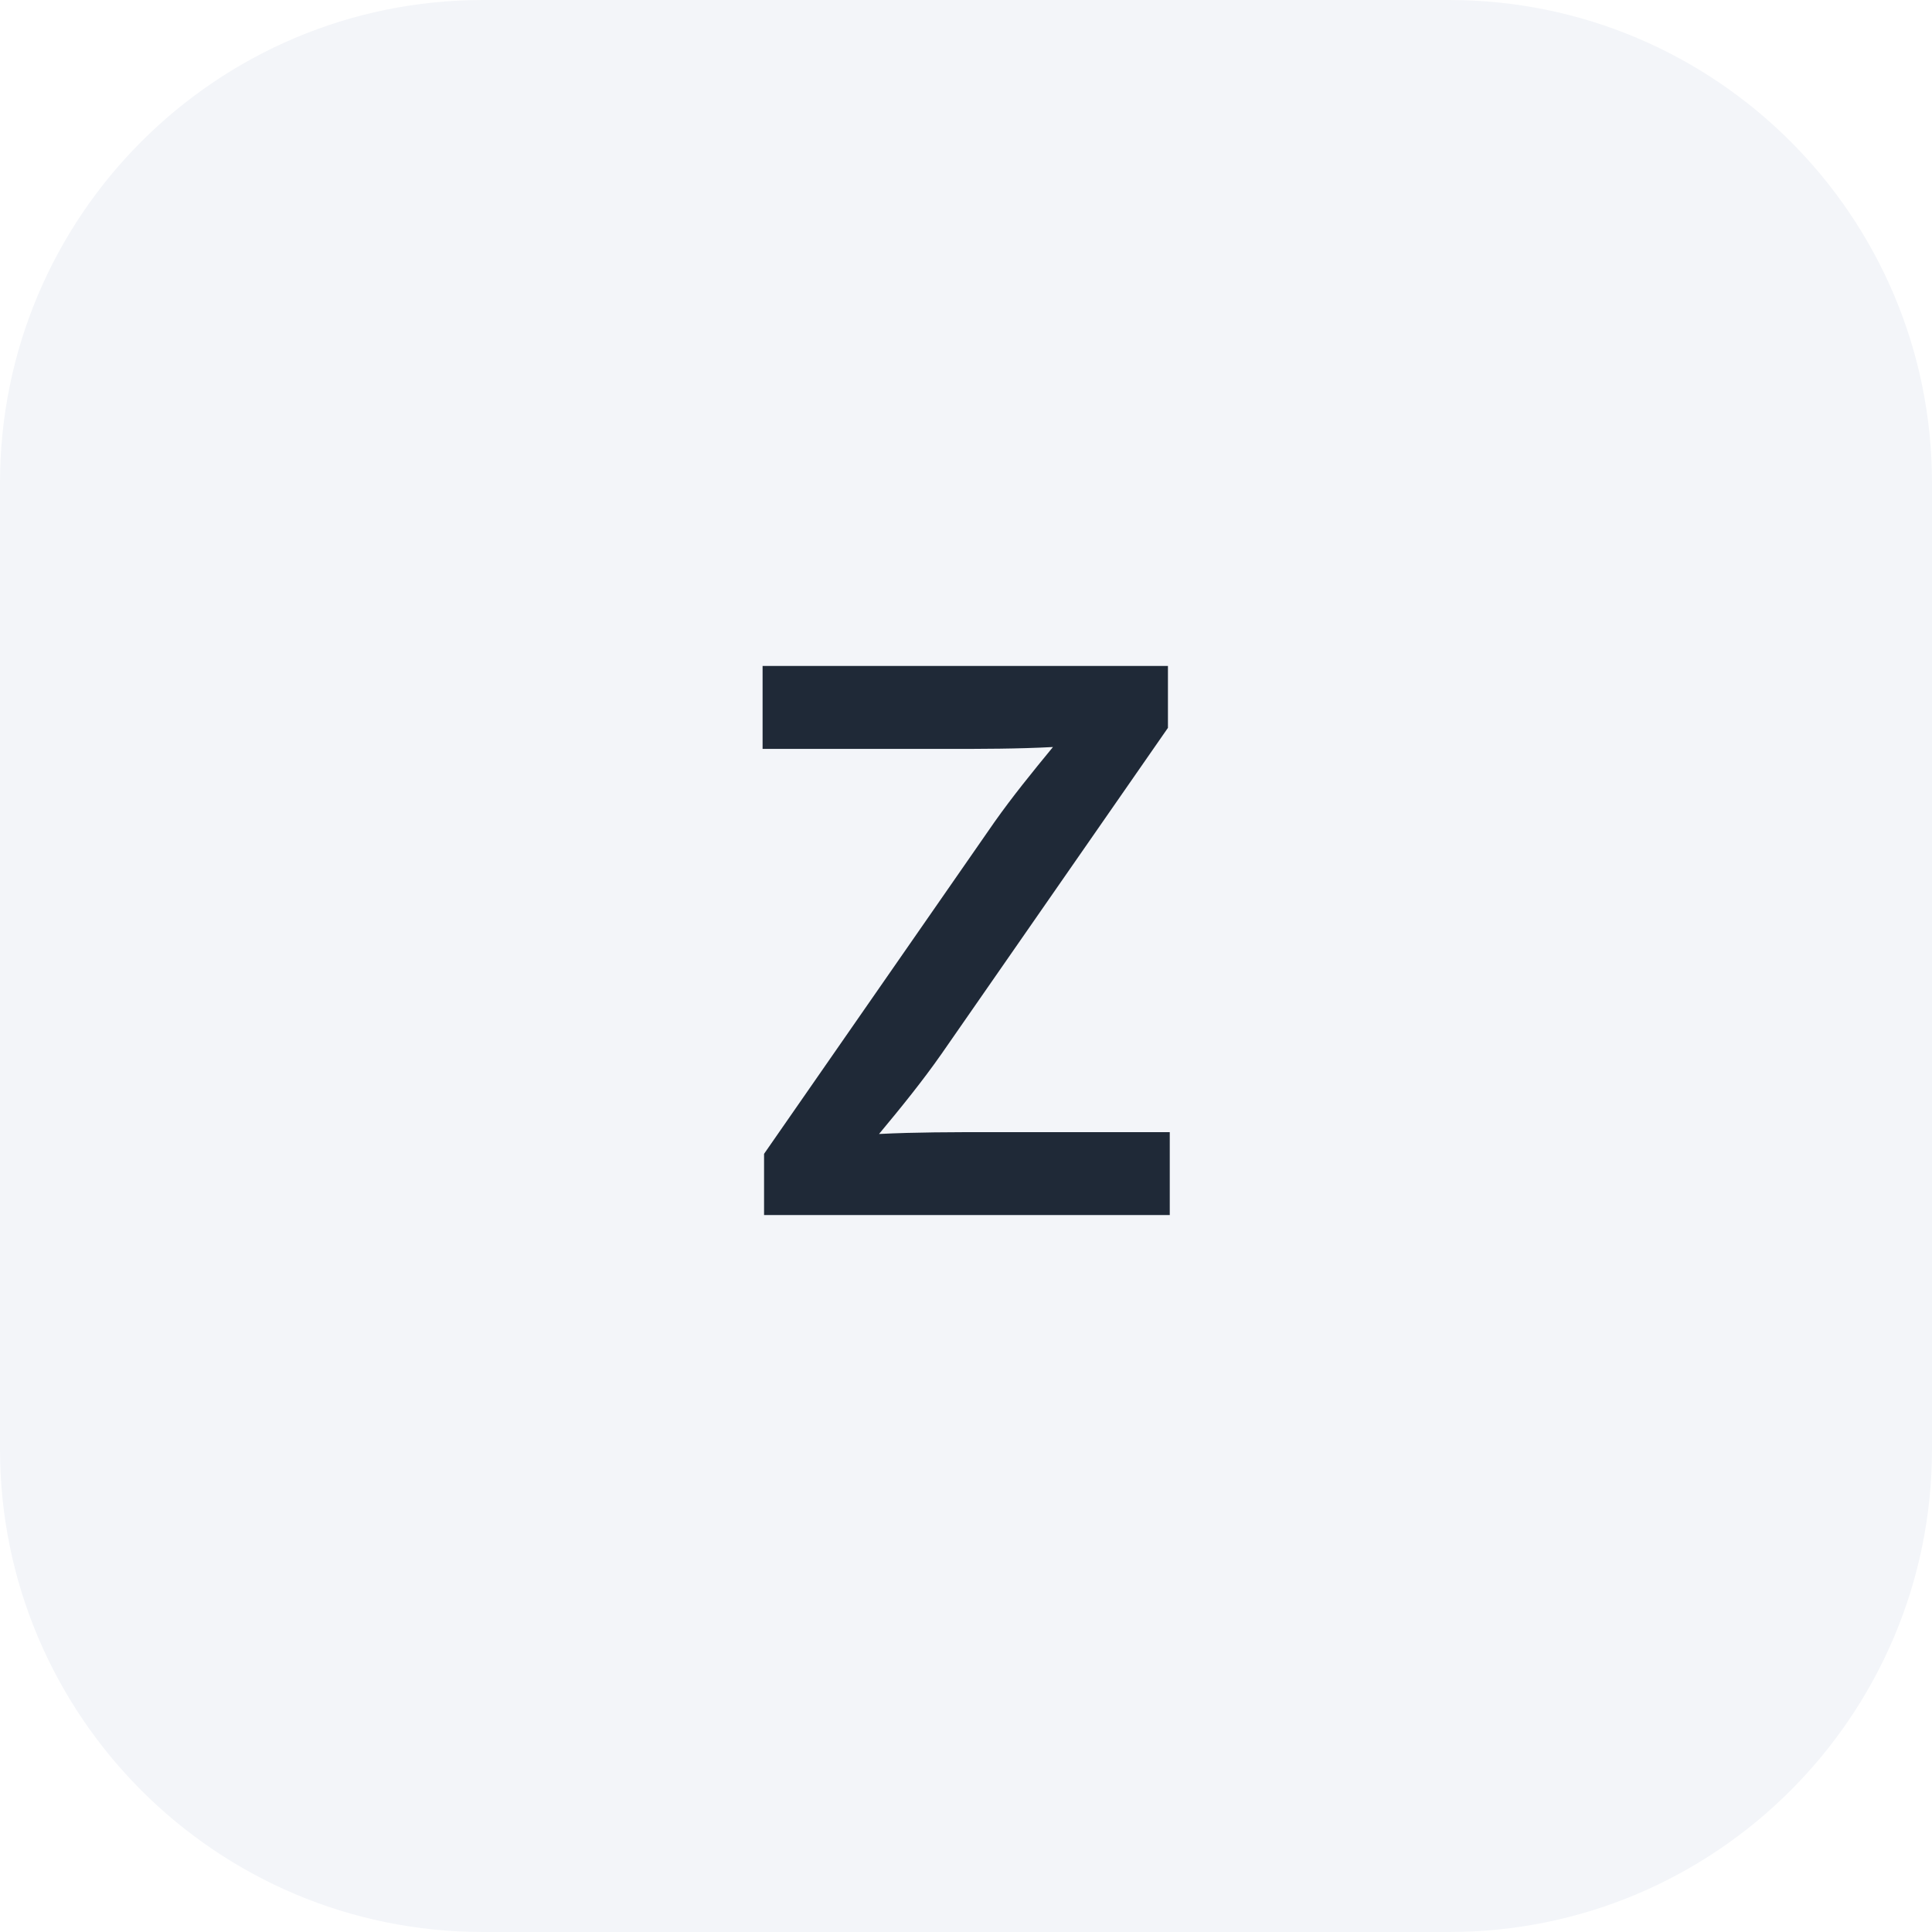
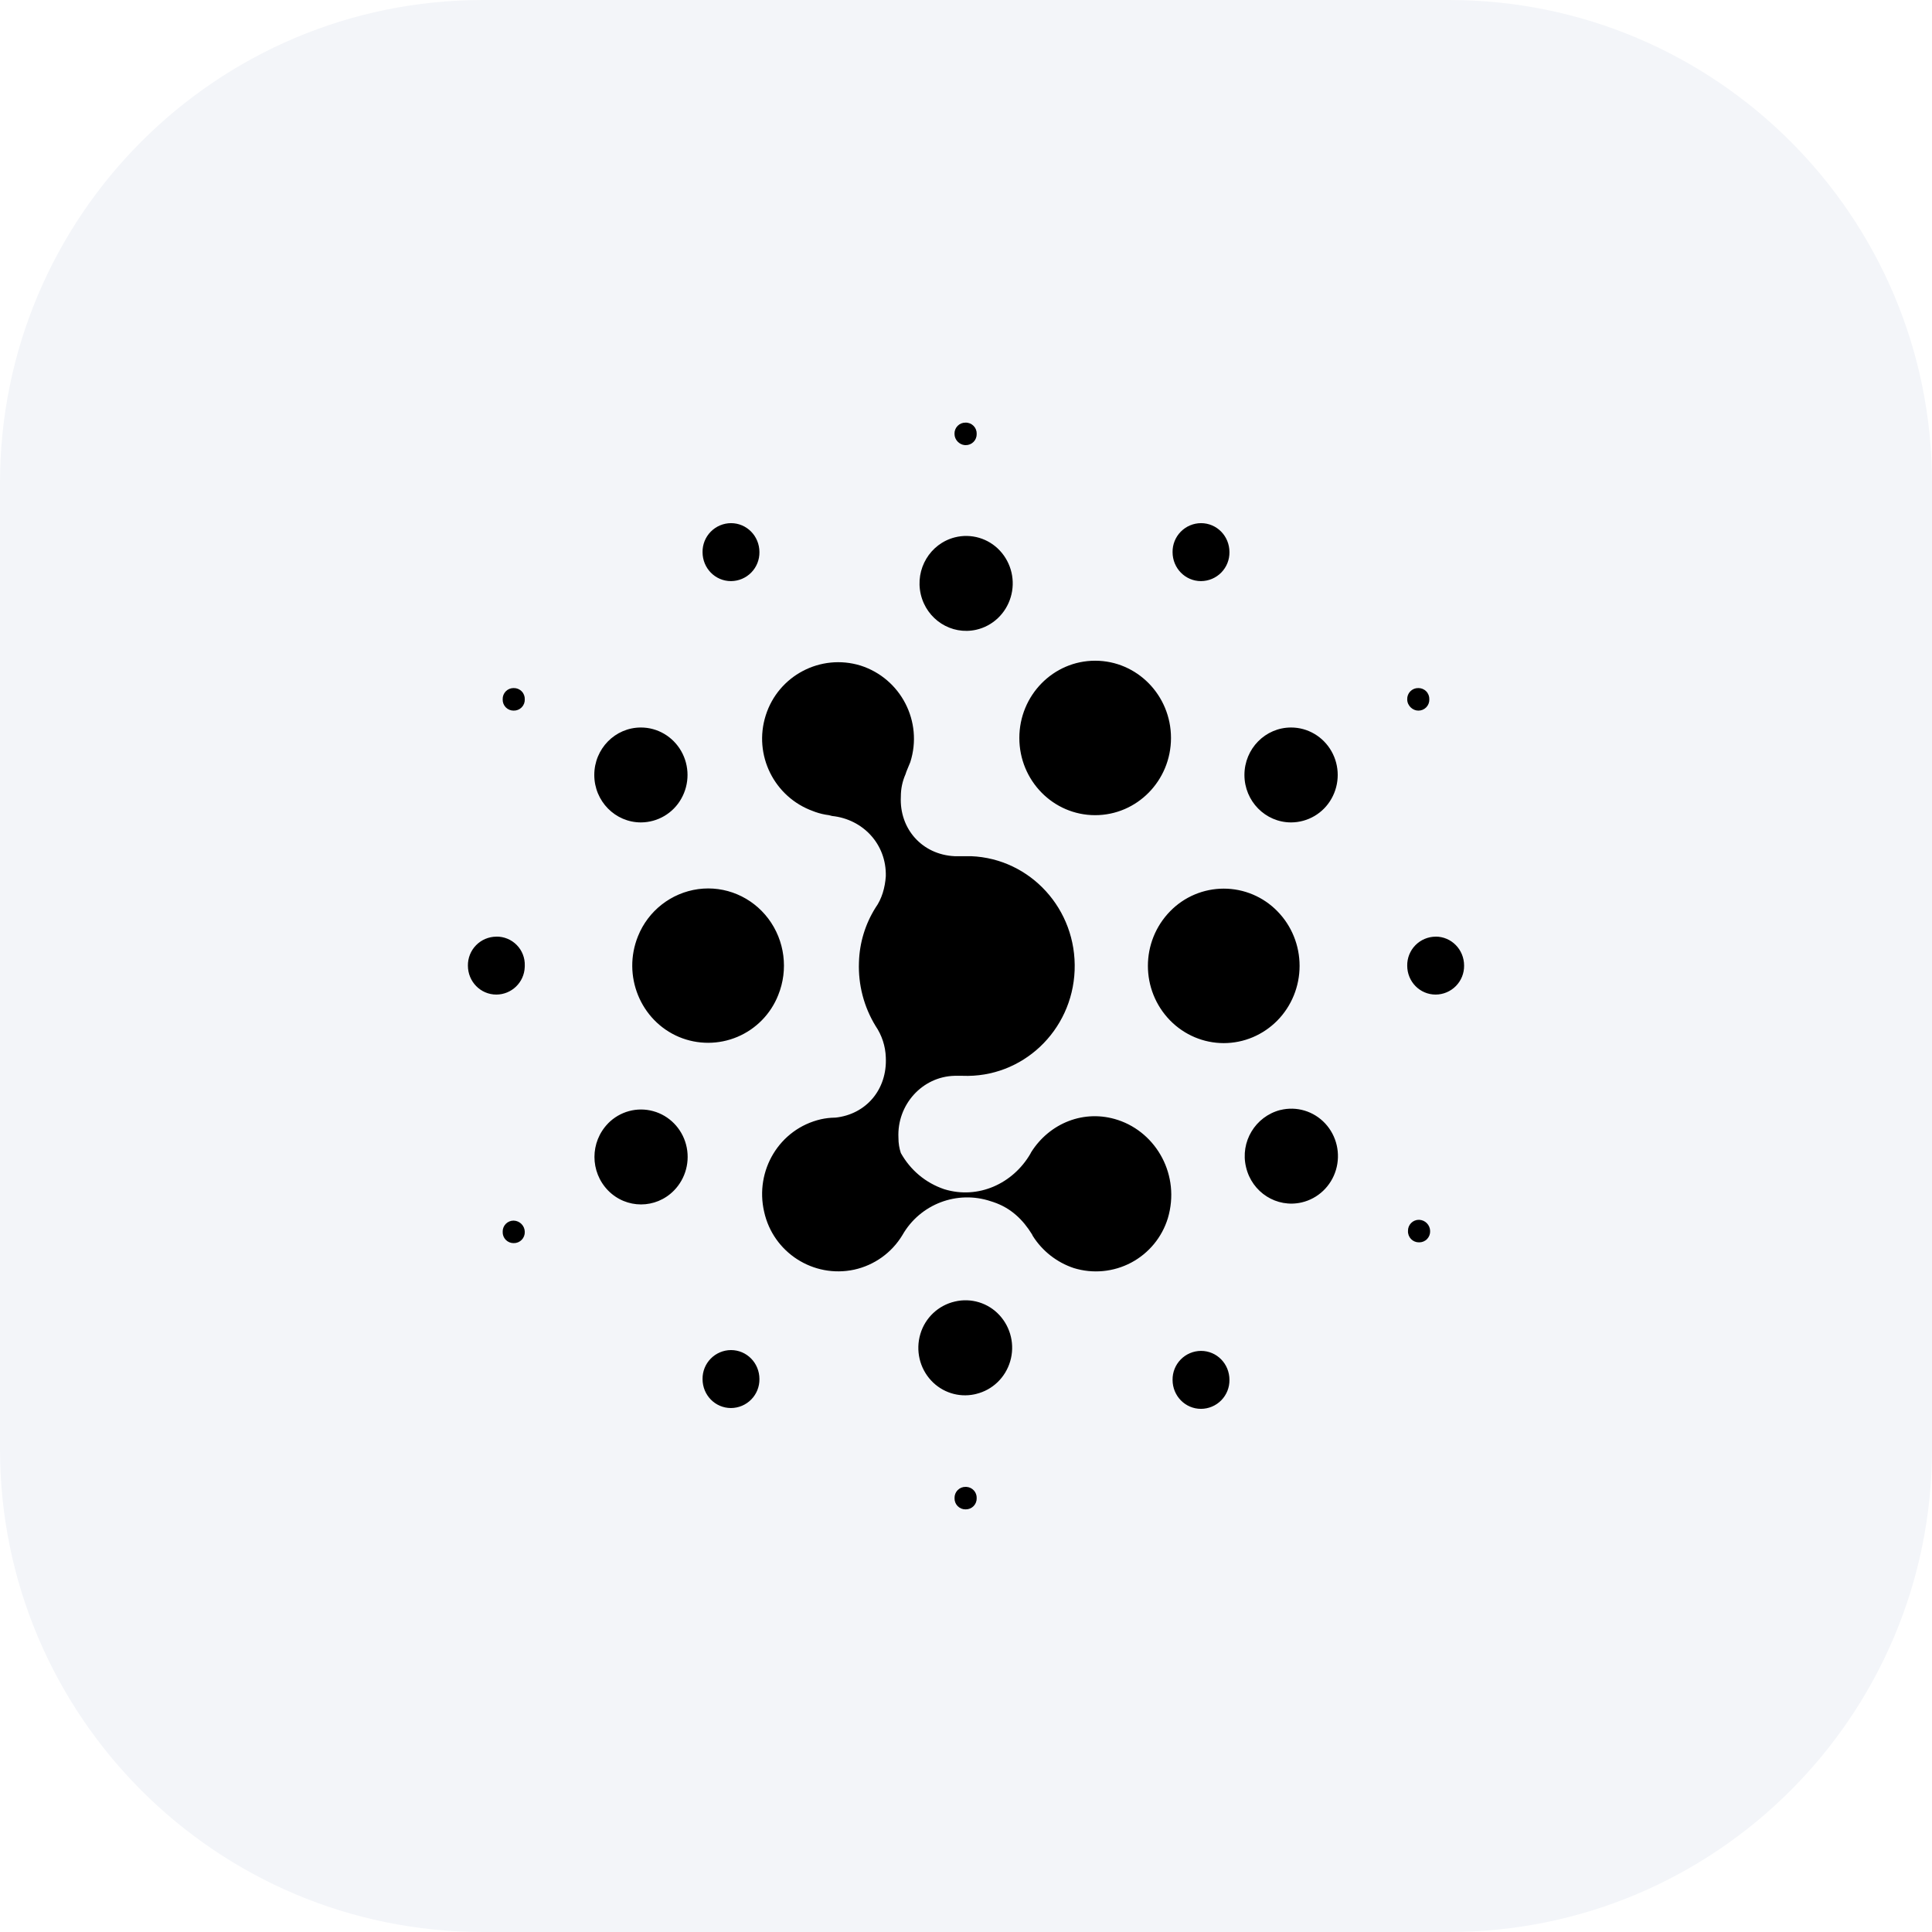
<svg xmlns="http://www.w3.org/2000/svg" viewBox="0 0 512 512">
  <rect width="512" height="512" rx="128" fill="#F3F5F9" />
-   <text x="256" y="322" text-anchor="middle" font-family="Outfit, Inter, Arial, sans-serif" font-size="200" font-weight="600" fill="#1F2937">Z</text>
+   <g transform="translate(112.0 112.0) scale(12.000)">
+     <path d="M11.991 23.503a.24.24 0 00-.244.248.24.24 0 00.244.249.24.24 0 00.245-.249.24.24 0 00-.22-.247l-.025-.001zM9.671 5.365a1.697 1.697 0 011.099 2.132l-.071.172-.016.04-.018.054c-.07.16-.104.32-.104.498-.035.71.47 1.279 1.186 1.314h.366c1.309.053 2.338 1.173 2.286 2.523-.052 1.332-1.152 2.38-2.478 2.327h-.174c-.715.018-1.274.64-1.239 1.368 0 .124.018.23.053.337.209.373.54.658.96.8.75.23 1.517-.125 1.9-.782l.018-.035c.402-.64 1.17-.96 1.92-.711.854.284 1.378 1.226 1.099 2.167a1.661 1.661 0 01-2.077 1.102 1.711 1.711 0 01-.907-.711l-.017-.035c-.2-.323-.463-.58-.851-.711l-.056-.018a1.646 1.646 0 00-1.954.746 1.66 1.66 0 01-1.065.764 1.677 1.677 0 01-1.989-1.279c-.209-.906.332-1.83 1.257-2.043a1.51 1.51 0 01.296-.035h.018c.68-.071 1.151-.622 1.116-1.333a1.307 1.307 0 00-.227-.693 2.515 2.515 0 01-.366-1.403 2.39 2.39 0 01.366-1.208c.14-.195.21-.444.227-.693.018-.71-.506-1.261-1.186-1.332l-.07-.018a1.43 1.43 0 01-.299-.07l-.05-.019a1.7 1.7 0 01-1.047-2.114 1.68 1.68 0 012.094-1.101zm-5.575 10.11c.26-.264.639-.367.994-.27.355.096.633.379.728.74.095.362-.007.748-.267 1.013-.402.41-1.053.41-1.455 0a1.062 1.062 0 010-1.482zm14.845-.294c.359-.09.738.024.992.297.254.274.344.665.237 1.025-.107.36-.396.634-.756.718-.551.128-1.1-.22-1.23-.781a1.05 1.05 0 01.757-1.26zm-.064-4.39c.314.32.49.753.49 1.206 0 .452-.176.886-.49 1.206-.315.32-.74.5-1.185.5-.444 0-.87-.18-1.184-.5a1.727 1.727 0 010-2.412 1.654 1.654 0 012.369 0zm-11.243.163c.364.484.447 1.128.218 1.691a1.665 1.665 0 01-2.188.923c-.855-.36-1.26-1.358-.907-2.228a1.68 1.68 0 011.33-1.038c.593-.08 1.183.169 1.547.652zm11.545-4.221c.368 0 .708.2.892.524.184.324.184.724 0 1.048a1.026 1.026 0 01-.892.524c-.568 0-1.03-.47-1.03-1.048 0-.579.462-1.048 1.03-1.048zm-14.358 0c.368 0 .707.2.891.524.184.324.184.724 0 1.048a1.026 1.026 0 01-.891.524c-.569 0-1.03-.47-1.03-1.048 0-.579.461-1.048 1.03-1.048zm10.031-1.475c.925 0 1.675.764 1.675 1.706s-.75 1.705-1.675 1.705-1.674-.763-1.674-1.705c0-.942.75-1.706 1.674-1.706zm-2.626-.684c.362-.082.653-.356.761-.718a1.062 1.062 0 00-.238-1.028 1.017 1.017 0 00-.996-.294c-.547.14-.881.7-.752 1.257.13.558.675.907 1.225.783zm0 16.876c.359-.087.644-.36.75-.72a1.062 1.062 0 00-.237-1.019 1.018 1.018 0 00-.985-.301 1.037 1.037 0 00-.762.717c-.108.361-.017.754.239 1.028.245.263.606.377.953.305l.043-.01zM17.19 3.5a.631.631 0 00.628-.64c0-.355-.279-.64-.628-.64a.631.631 0 00-.628.64c0 .355.28.64.628.64zm-10.38 0a.631.631 0 00.628-.64c0-.355-.28-.64-.628-.64a.631.631 0 00-.628.64c0 .355.279.64.628.64zm-5.182 7.852a.631.631 0 00-.628.64c0 .354.28.639.628.639a.63.63 0 00.627-.606l.001-.034a.62.62 0 00-.628-.64zm5.182 9.13a.631.631 0 00-.628.64c0 .355.279.64.628.64a.631.631 0 00.628-.64c0-.355-.28-.64-.628-.64zm10.38.018a.631.631 0 00-.628.64c0 .355.28.64.628.64a.631.631 0 00.628-.64c0-.355-.279-.64-.628-.64zm5.182-9.148a.631.631 0 00-.628.64c0 .354.279.639.628.639a.631.631 0 00.628-.64c0-.355-.28-.64-.628-.64zm-.384-4.992a.24.24 0 00.244-.249.24.24 0 00-.244-.249.24.24 0 00-.244.249c0 .142.122.249.244.249zM11.991.497a.24.24 0 00.245-.248A.24.24 0 0011.99 0a.24.24 0 00-.244.249c0 .133.108.236.223.247l.021.001zM2.011 6.36a.24.24 0 00.245-.249.24.24 0 00-.244-.249.24.24 0 00-.244.249.24.24 0 00.244.249zm0 11.263a.24.24 0 00-.243.248.24.24 0 00.244.249.24.24 0 00.244-.249.252.252 0 00-.244-.248zm19.995-.018a.24.24 0 00-.245.248.24.24 0 00.245.25.24.24 0 00.244-.25.252.252 0 00-.244-.248z" />
+   </g>
</svg>
